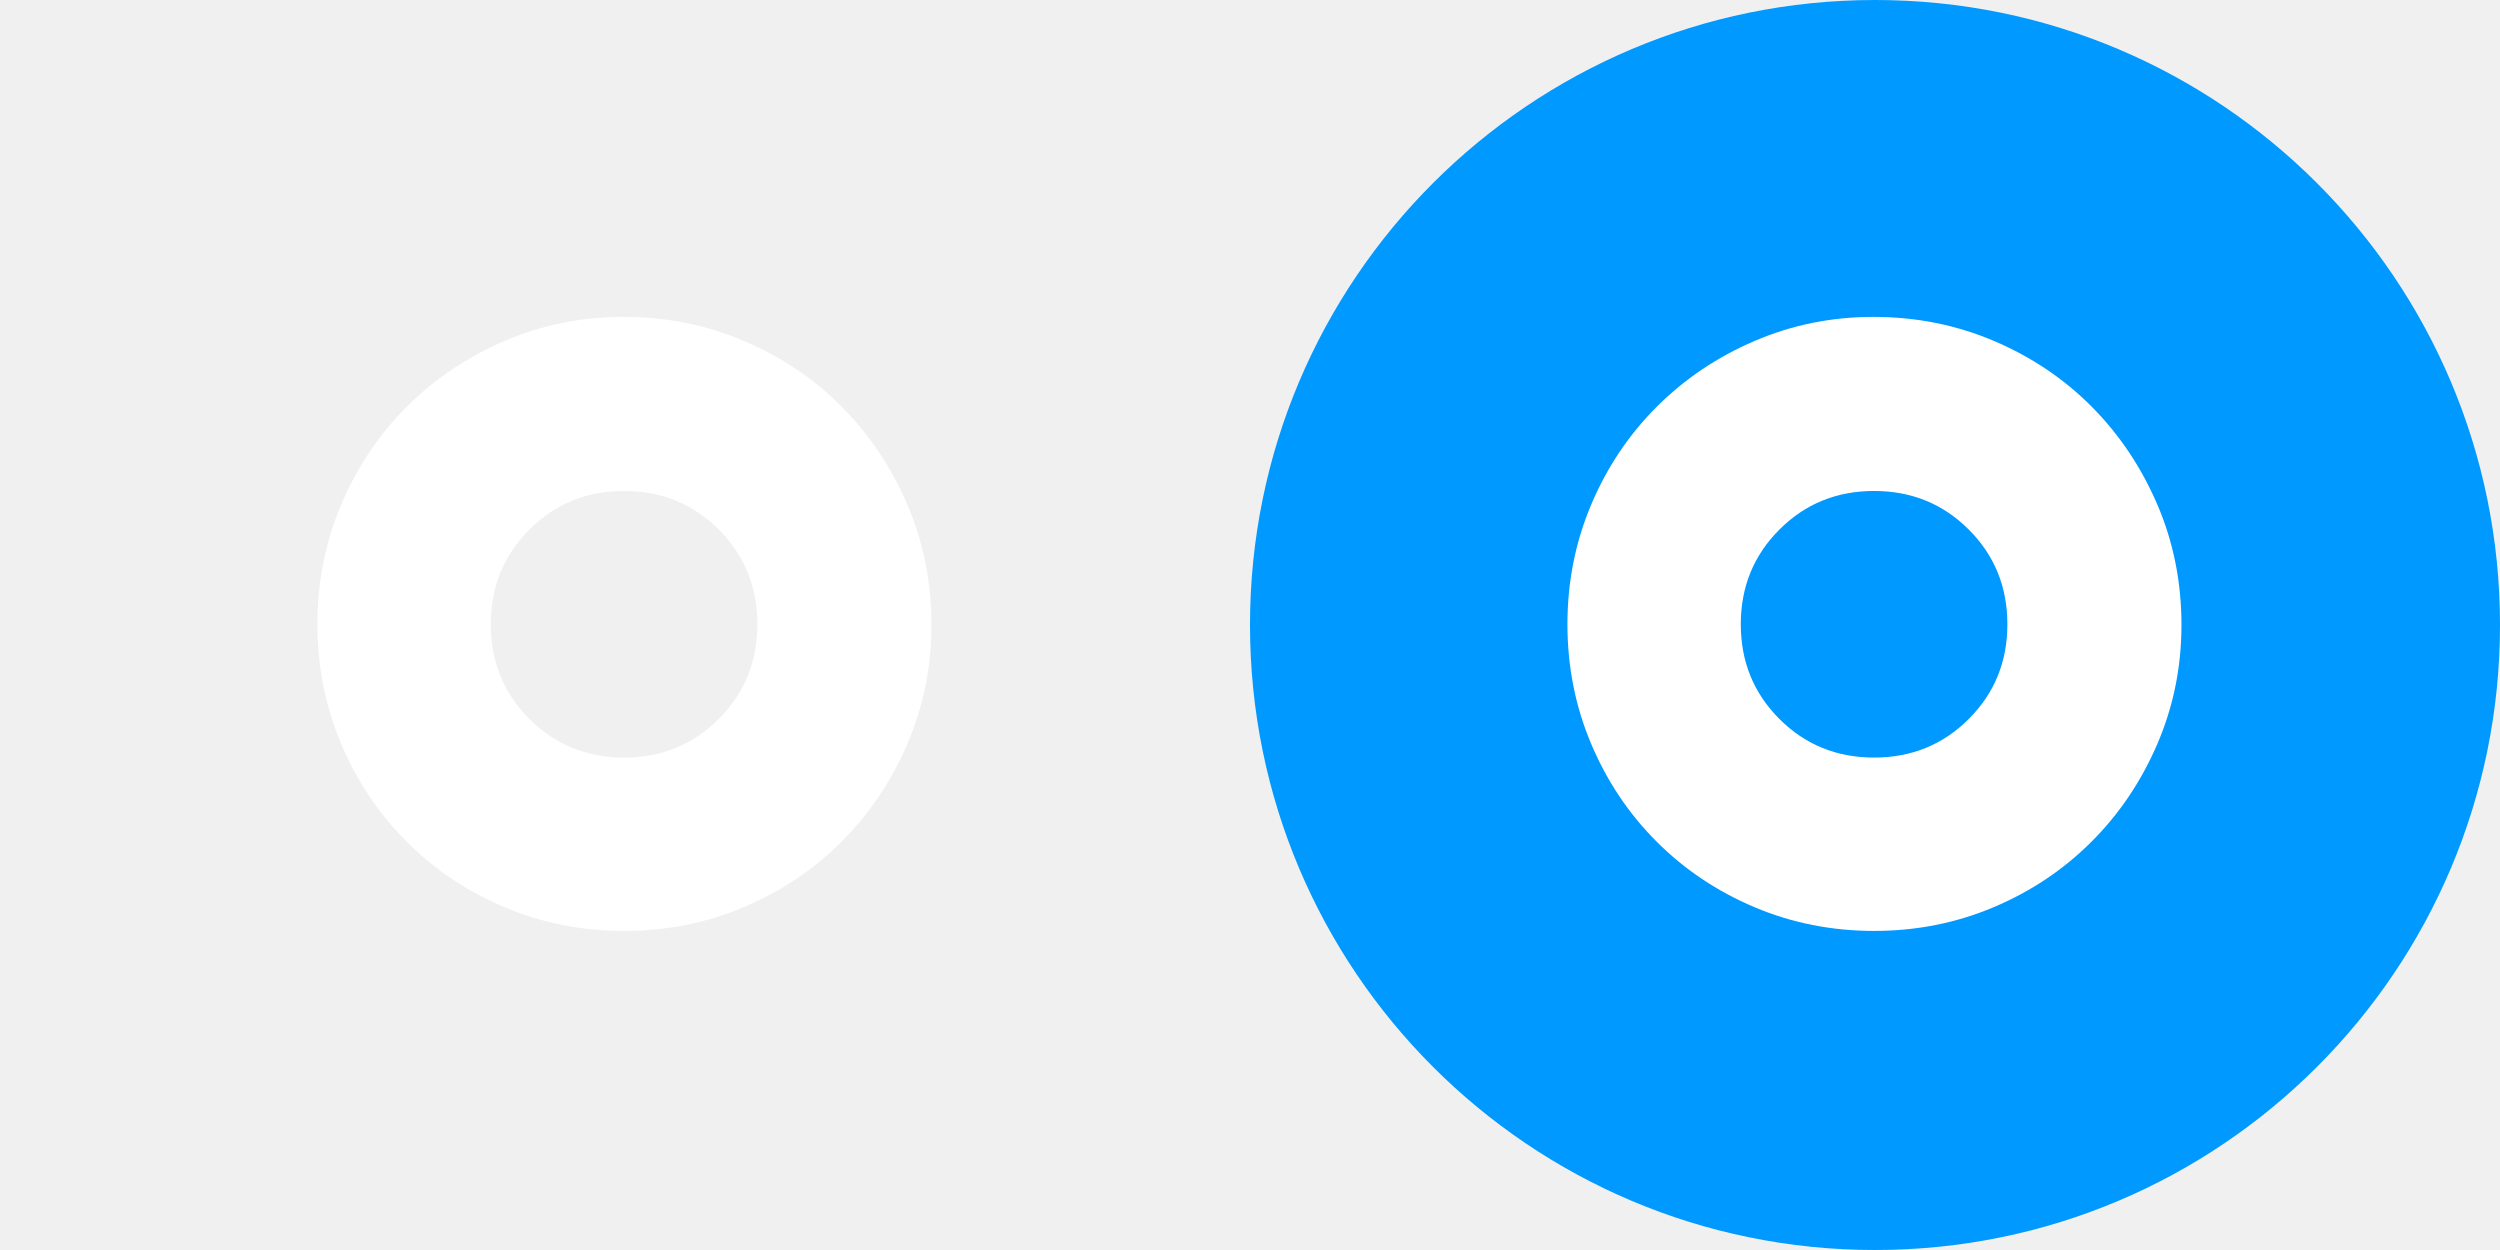
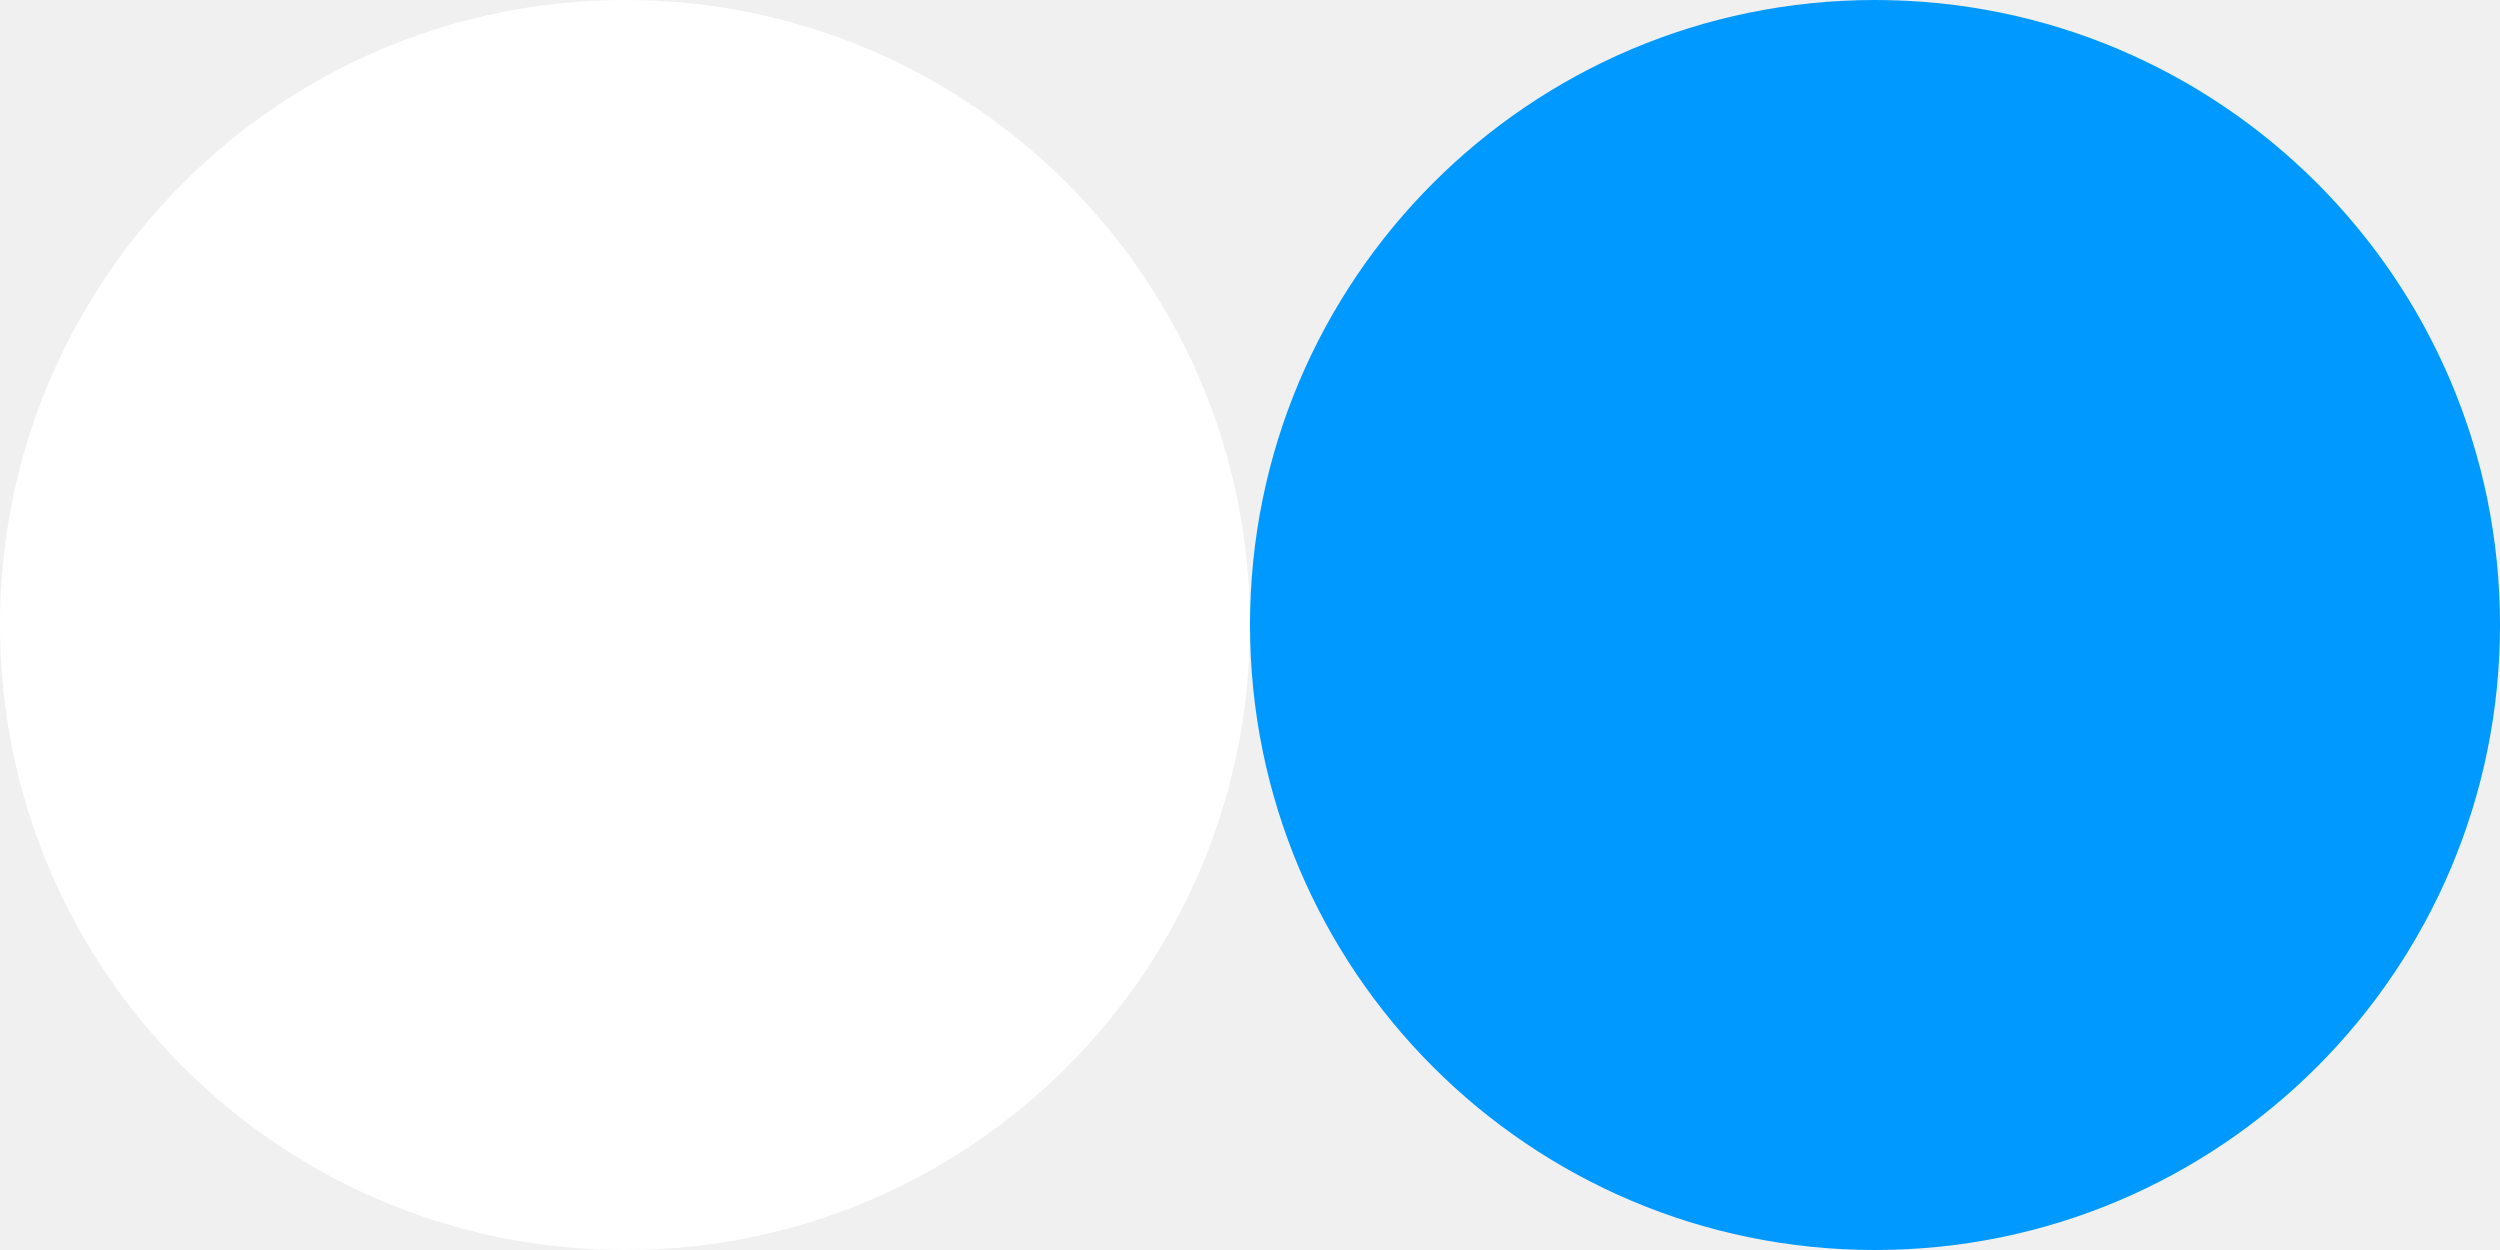
- <svg xmlns="http://www.w3.org/2000/svg" width="228" height="114" viewBox="0 0 228 114">
-   <path id="Pressed" fill="#0099ff" fill-rule="evenodd" stroke="none" d="M 228 57 C 228 25.52 202.48 0 171 0 C 139.52 0 114 25.52 114 57 C 114 88.48 139.52 114 171 114 C 202.48 114 228 88.48 228 57 Z" />
-   <path id="path1" fill="#ffffff" stroke="none" d="M 170.917 69.09 C 174.327 69.09 177.205 67.916 179.553 65.569 C 181.9 63.222 183.073 60.343 183.073 56.933 C 183.073 53.523 181.9 50.645 179.553 48.297 C 177.205 45.95 174.327 44.777 170.917 44.777 C 167.507 44.777 164.628 45.95 162.281 48.297 C 159.934 50.645 158.76 53.523 158.76 56.933 C 158.76 60.343 159.934 63.222 162.281 65.569 C 164.628 67.916 167.507 69.09 170.917 69.09 Z M 170.917 84.9 C 167.064 84.9 163.432 84.18 160.022 82.741 C 156.612 81.302 153.634 79.309 151.088 76.762 C 148.541 74.216 146.548 71.238 145.109 67.828 C 143.67 64.418 142.95 60.786 142.95 56.933 C 142.95 53.08 143.67 49.449 145.109 46.039 C 146.548 42.629 148.541 39.65 151.088 37.104 C 153.634 34.558 156.612 32.554 160.022 31.092 C 163.432 29.631 167.042 28.9 170.85 28.9 C 174.748 28.9 178.412 29.631 181.844 31.092 C 185.277 32.554 188.255 34.558 190.779 37.104 C 193.304 39.65 195.296 42.629 196.758 46.039 C 198.219 49.449 198.95 53.102 198.95 57 C 198.95 60.808 198.219 64.418 196.758 67.828 C 195.296 71.238 193.292 74.216 190.746 76.762 C 188.2 79.309 185.221 81.302 181.811 82.741 C 178.401 84.18 174.77 84.9 170.917 84.9 Z" />
-   <path id="Normal" fill="#ffffff" stroke="none" d="M 56.917 69.09 C 60.327 69.09 63.205 67.916 65.553 65.569 C 67.9 63.222 69.073 60.343 69.073 56.933 C 69.073 53.523 67.9 50.645 65.553 48.297 C 63.205 45.95 60.327 44.777 56.917 44.777 C 53.507 44.777 50.628 45.95 48.281 48.297 C 45.934 50.645 44.76 53.523 44.76 56.933 C 44.76 60.343 45.934 63.222 48.281 65.569 C 50.628 67.916 53.507 69.09 56.917 69.09 Z M 56.917 84.9 C 53.064 84.9 49.432 84.18 46.022 82.741 C 42.612 81.302 39.634 79.309 37.088 76.762 C 34.541 74.216 32.548 71.238 31.109 67.828 C 29.67 64.418 28.95 60.786 28.95 56.933 C 28.95 53.08 29.67 49.449 31.109 46.039 C 32.548 42.629 34.541 39.65 37.088 37.104 C 39.634 34.558 42.612 32.554 46.022 31.092 C 49.432 29.631 53.042 28.9 56.85 28.9 C 60.748 28.9 64.412 29.631 67.844 31.092 C 71.277 32.554 74.255 34.558 76.779 37.104 C 79.303 39.65 81.296 42.629 82.758 46.039 C 84.219 49.449 84.95 53.102 84.95 57 C 84.95 60.808 84.219 64.418 82.758 67.828 C 81.296 71.238 79.292 74.216 76.746 76.762 C 74.2 79.309 71.221 81.302 67.811 82.741 C 64.401 84.18 60.77 84.9 56.917 84.9 Z" />
+ <svg xmlns="http://www.w3.org/2000/svg" width="104" height="52" viewBox="0 0 104 52">
+   <path id="Pressed" fill="#0099ff" fill-rule="evenodd" stroke="none" d="M 104 26 C 104 11.641 92.359 0 78 0 C 63.641 0 52 11.641 52 26 C 52 40.359 63.641 52 78 52 C 92.359 52 104 40.359 104 26 Z" />
+   <path id="Normal" fill="#ffffff" fill-rule="evenodd" stroke="none" d="M 52 26 C 52 11.641 40.359 0 26 0 C 11.641 0 0 11.641 0 26 C 0 40.359 11.641 52 26 52 C 40.359 52 52 40.359 52 26 Z" />
</svg>
